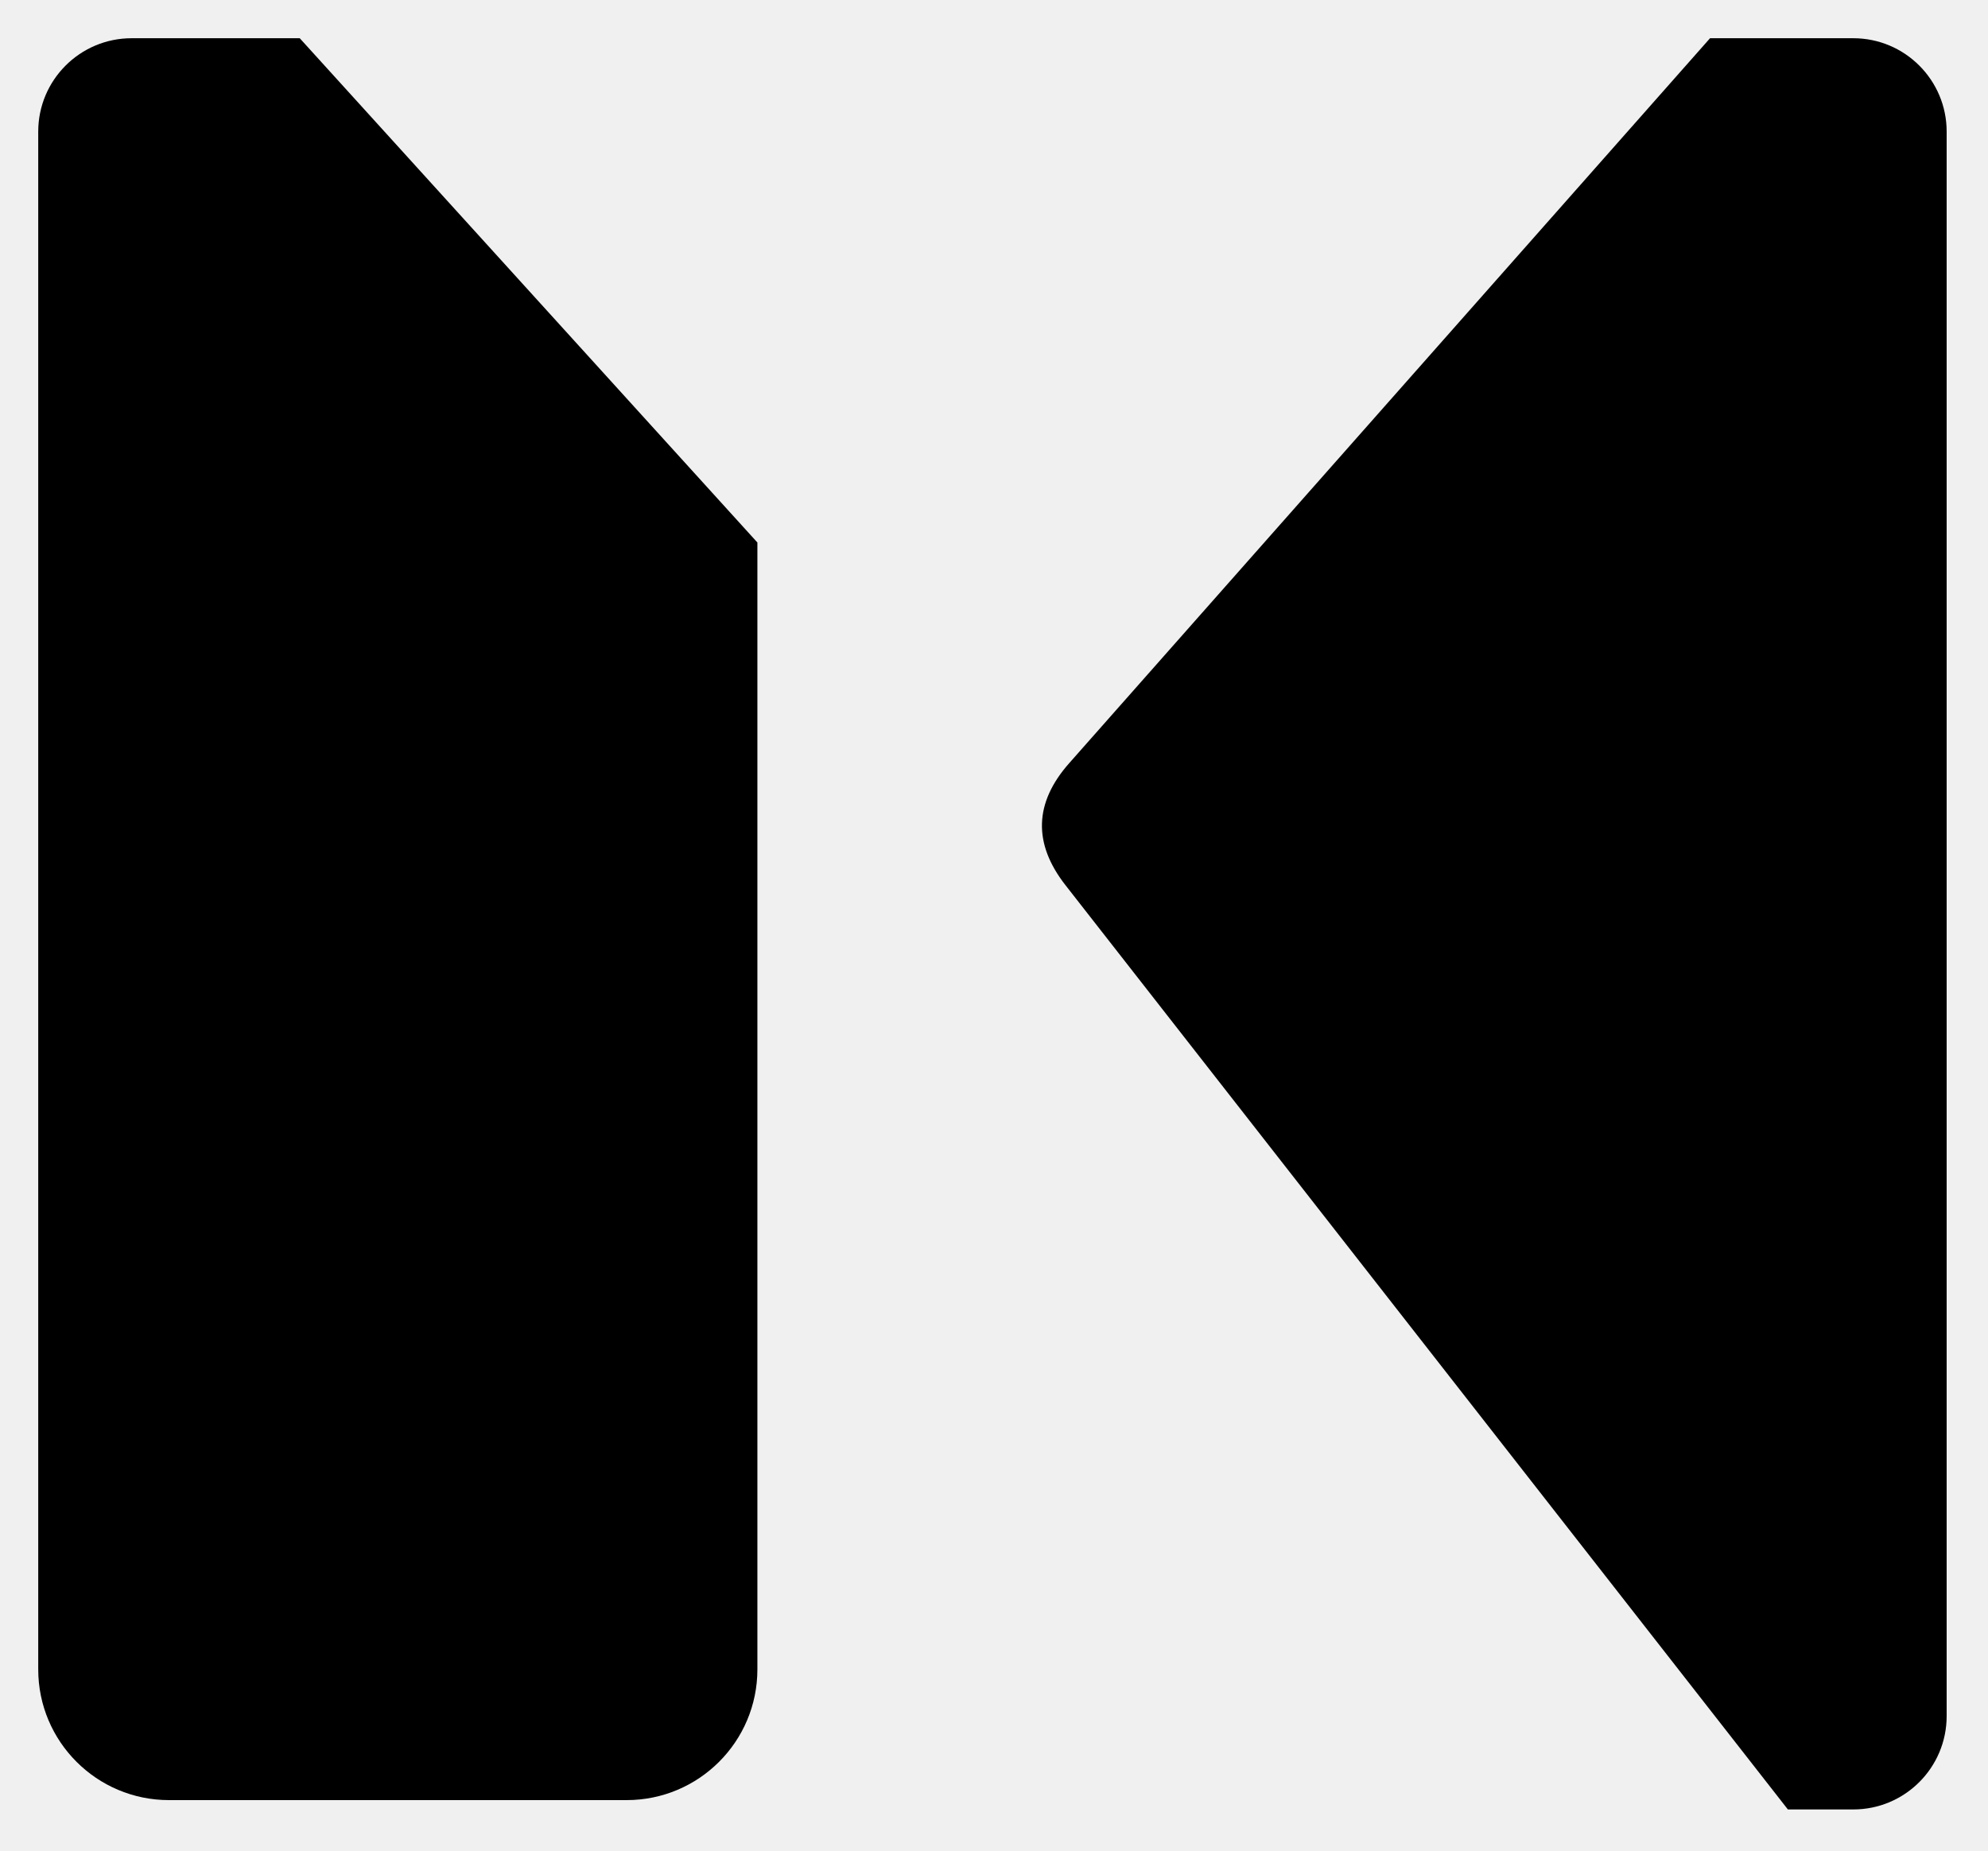
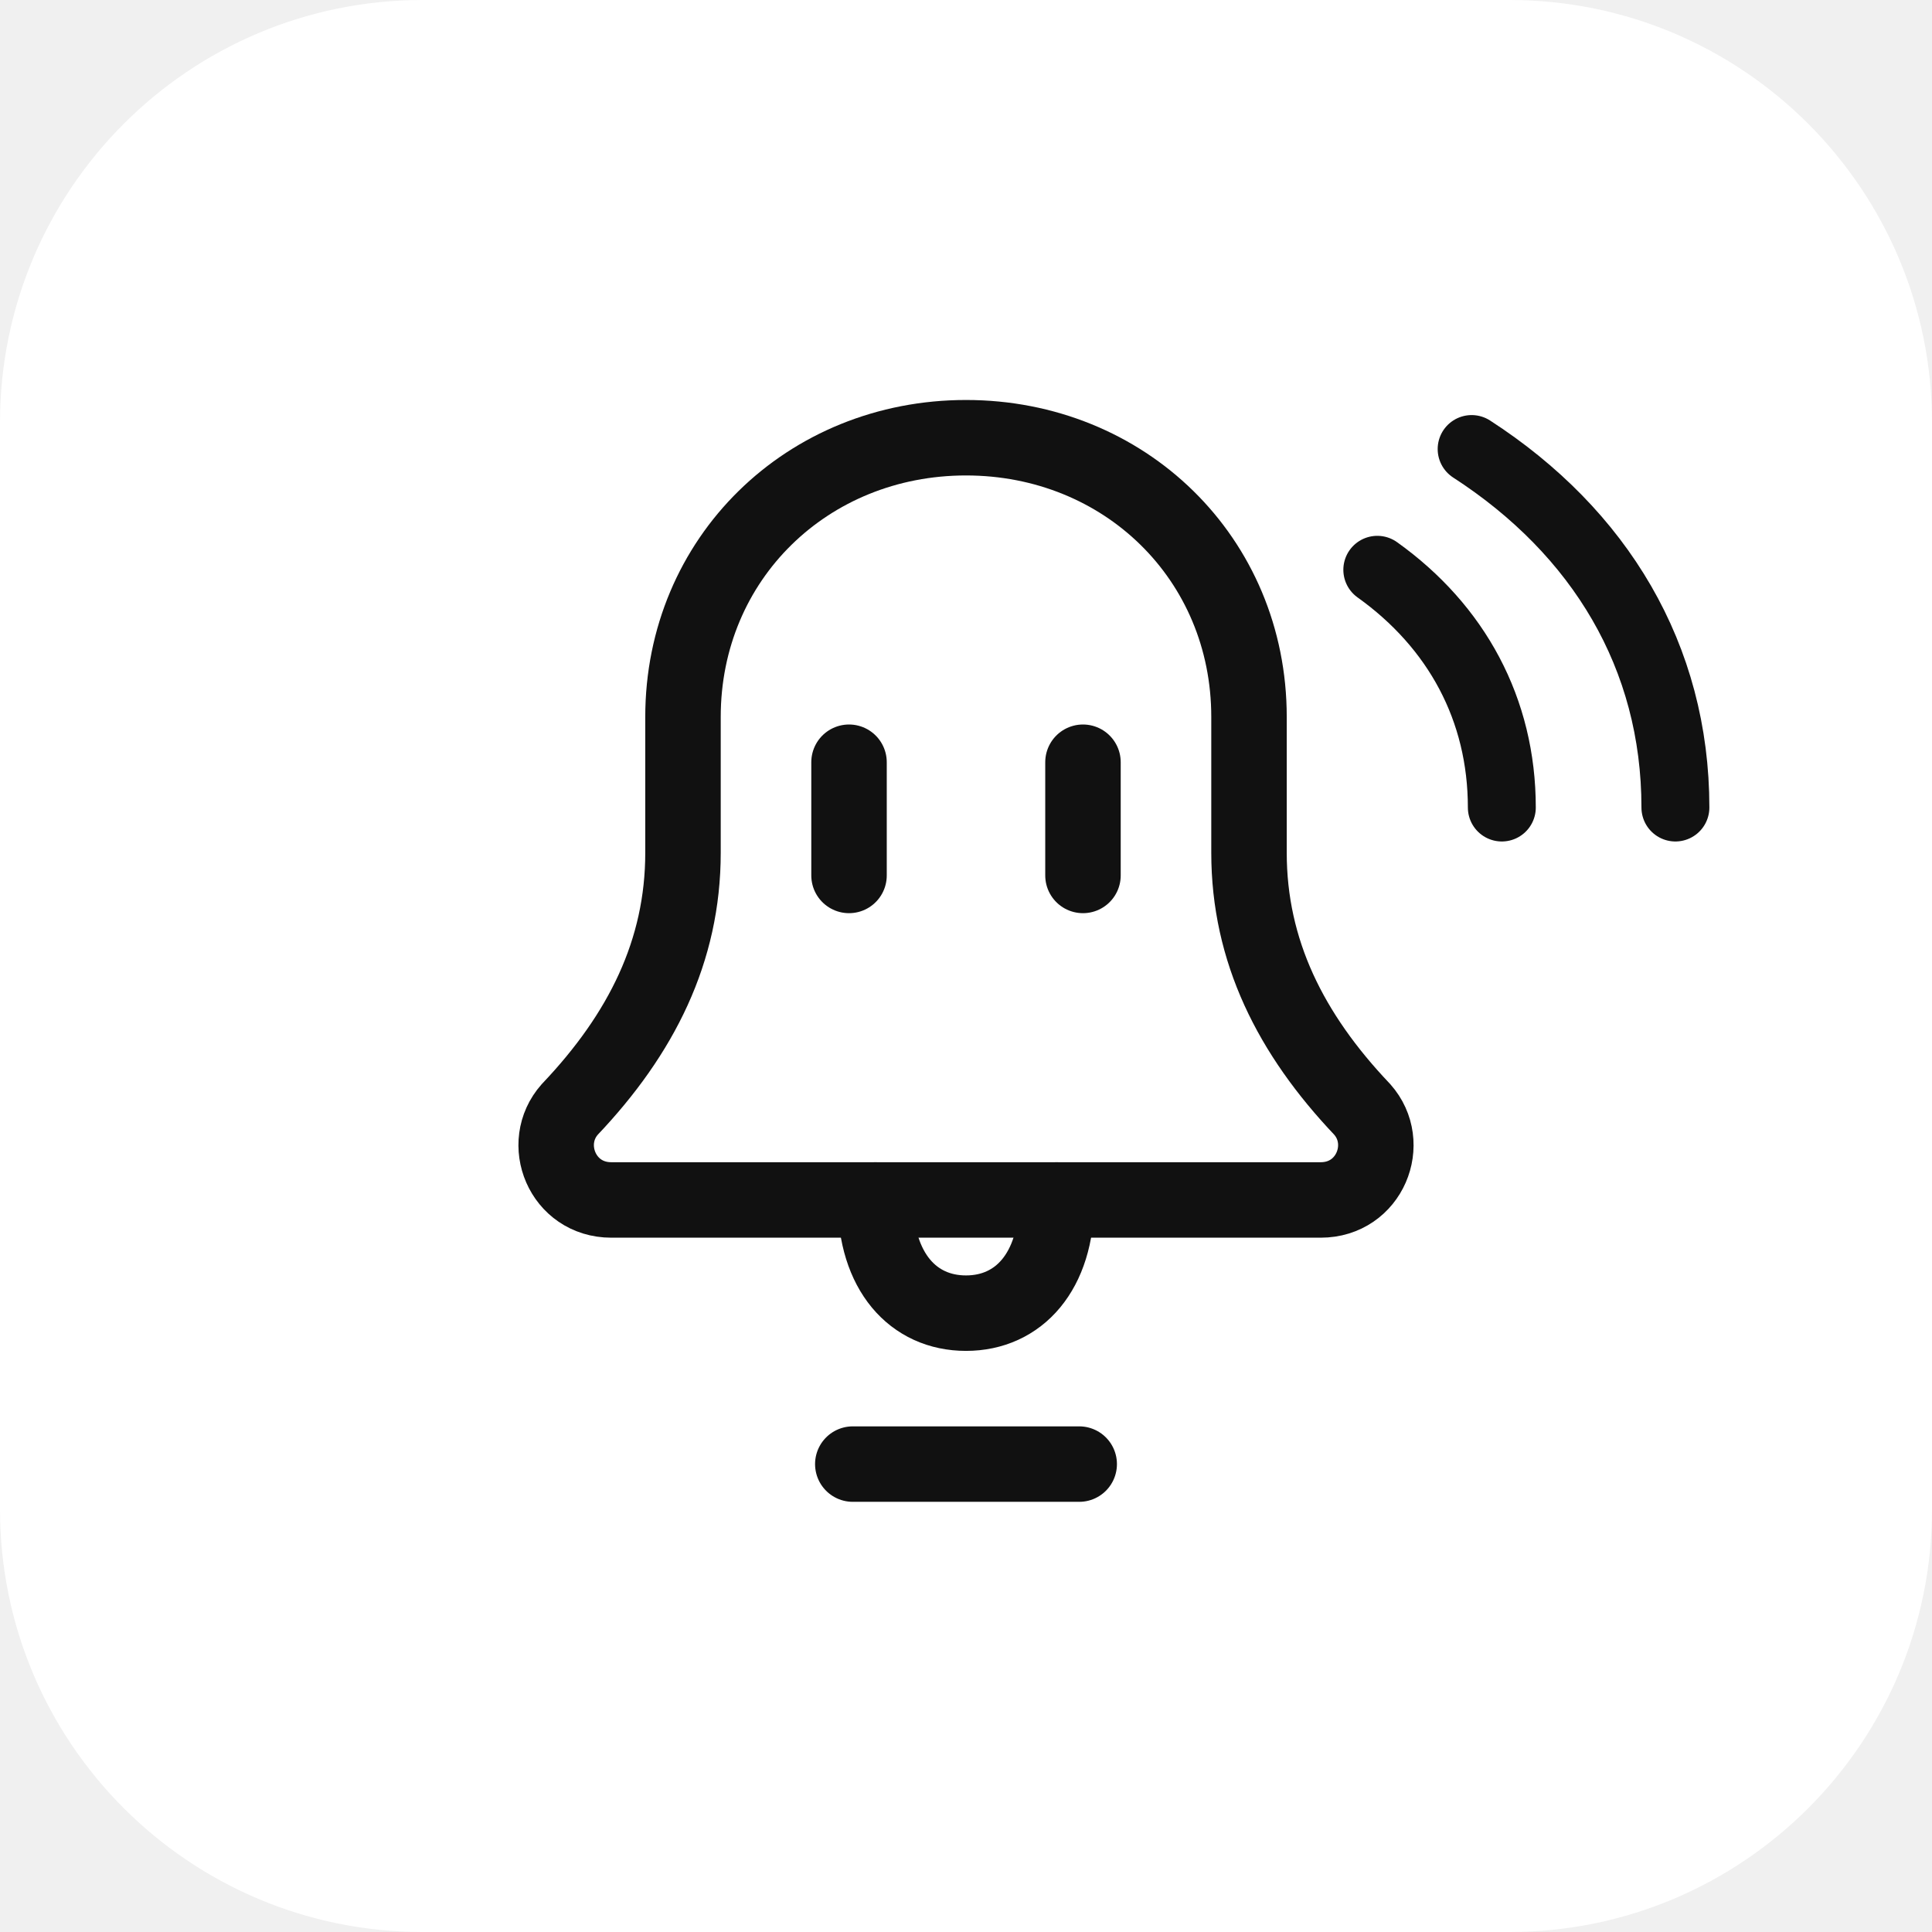
- <svg xmlns="http://www.w3.org/2000/svg" viewBox="-2.0 -2.0 104.0 96.834" role="img" aria-label="beep">
+ <svg xmlns="http://www.w3.org/2000/svg" viewBox="0 0 512 512" role="img" aria-label="beep">
  <style>
-     path { fill: #000000; }
+     .bg { fill: #ffffff; }
+     .fg { stroke: #111111; }
    @media (prefers-color-scheme: dark) {
-       path { fill: #ffffff; }
+       .bg { fill: #111111; }
+       .fg { stroke: #ffffff; }
    }
  </style>
-   <path d="M4.886 0.000 L13.681 0.000 L37.622 26.384 L37.622 85.342 A6.840 6.840 0 0 1 30.782 92.182 L6.840 92.182 A6.840 6.840 0 0 1 0.000 85.342 L0.000 4.886 A4.886 4.886 0 0 1 4.886 0.000 Z" />
-   <path d="M53.933 37.930 L87.459 0.000 L94.951 0.000 A4.886 4.886 0 0 1 99.837 4.886 L99.837 87.785 A4.886 4.886 0 0 1 94.951 92.671 L91.531 92.671 L53.740 44.314 Q51.183 41.042 53.933 37.930 Z" />
+   <rect class="bg" width="512" height="512" rx="112" />
+   <path class="fg" d="M256 116 C214 116 181 148 181 190 L181 226 C181 252 170 274 151 294 C143 303 149 318 162 318 L350 318 C363 318 369 303 361 294 C342 274 331 252 331 226 L331 190 C331 148 298 116 256 116 Z" fill="none" stroke-width="20" stroke-linecap="round" stroke-linejoin="round" />
+   <path class="fg" d="M232 318 C232 337 242 348 256 348 C270 348 280 337 280 318" fill="none" stroke-width="20" stroke-linecap="round" />
+   <path class="fg" d="M225 202 L225 232 M287 202 L287 232" fill="none" stroke-width="20" stroke-linecap="round" />
+   <path class="fg" d="M365 151 C386 166 398 188 398 214" fill="none" stroke-width="18" stroke-linecap="round" />
+   <path class="fg" d="M390 119 C424 141 444 174 444 214" fill="none" stroke-width="18" stroke-linecap="round" />
+   <path class="fg" d="M226 388 L286 388" fill="none" stroke-width="20" stroke-linecap="round" />
</svg>
